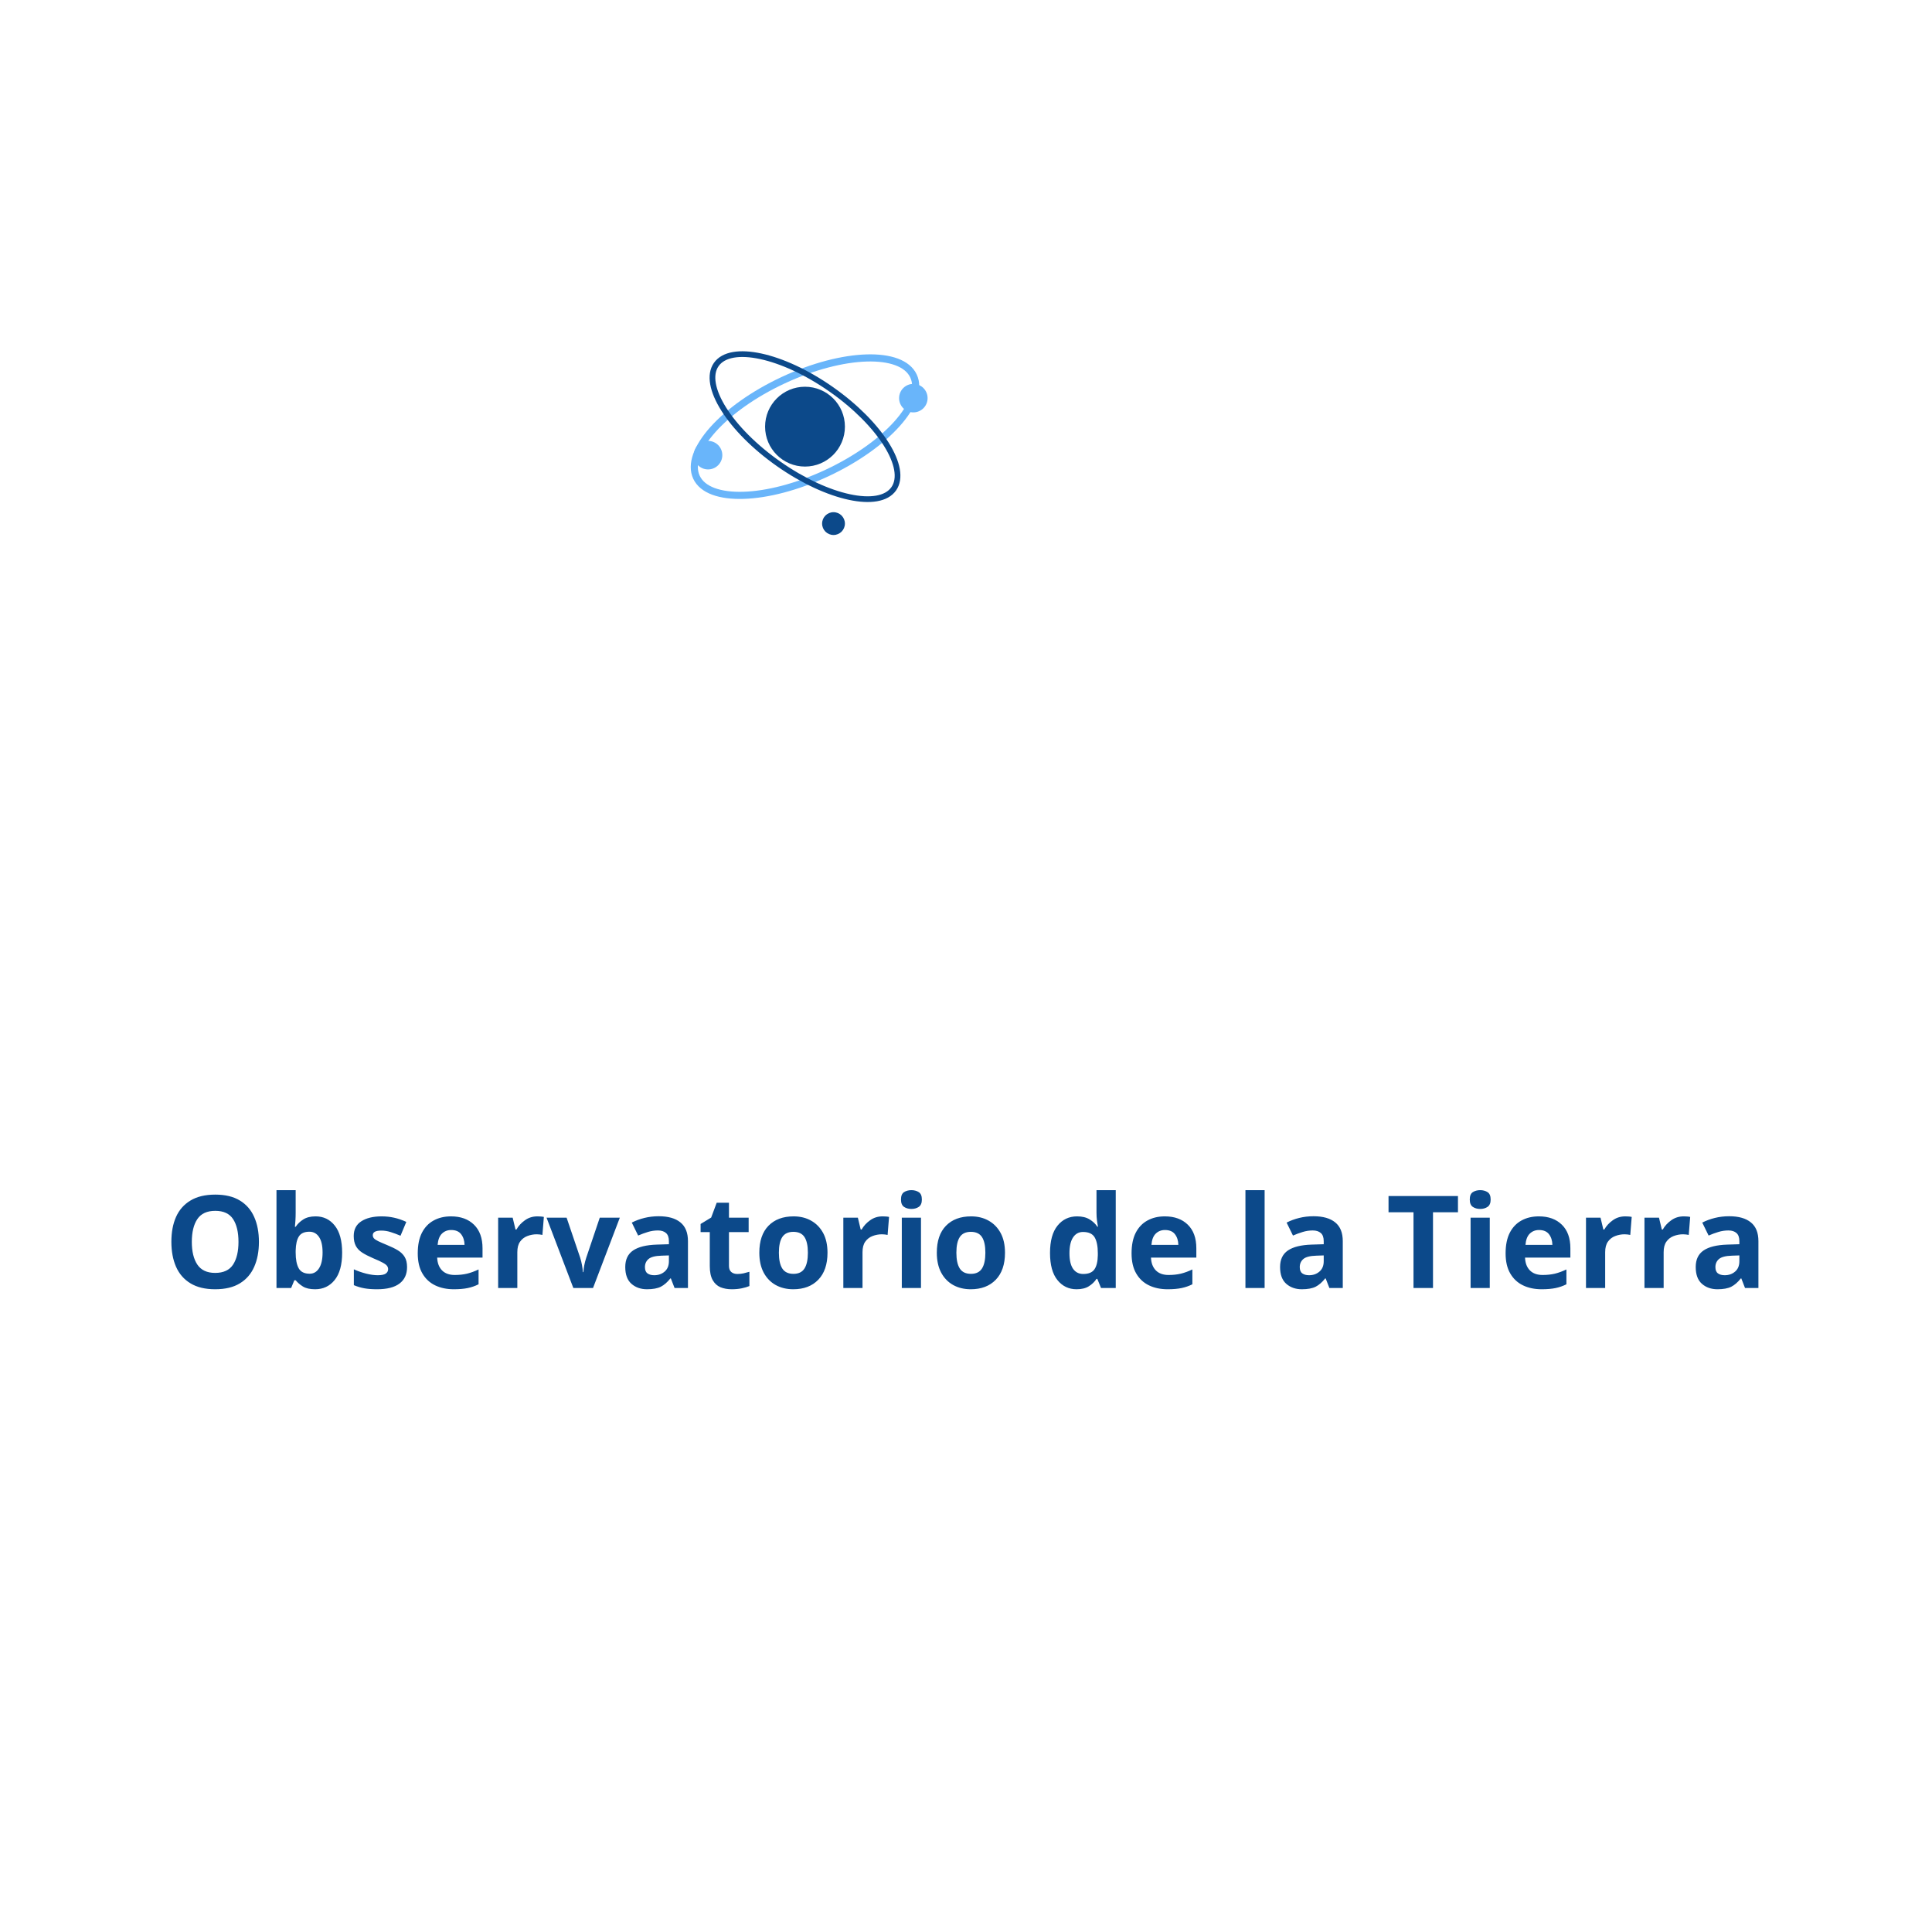
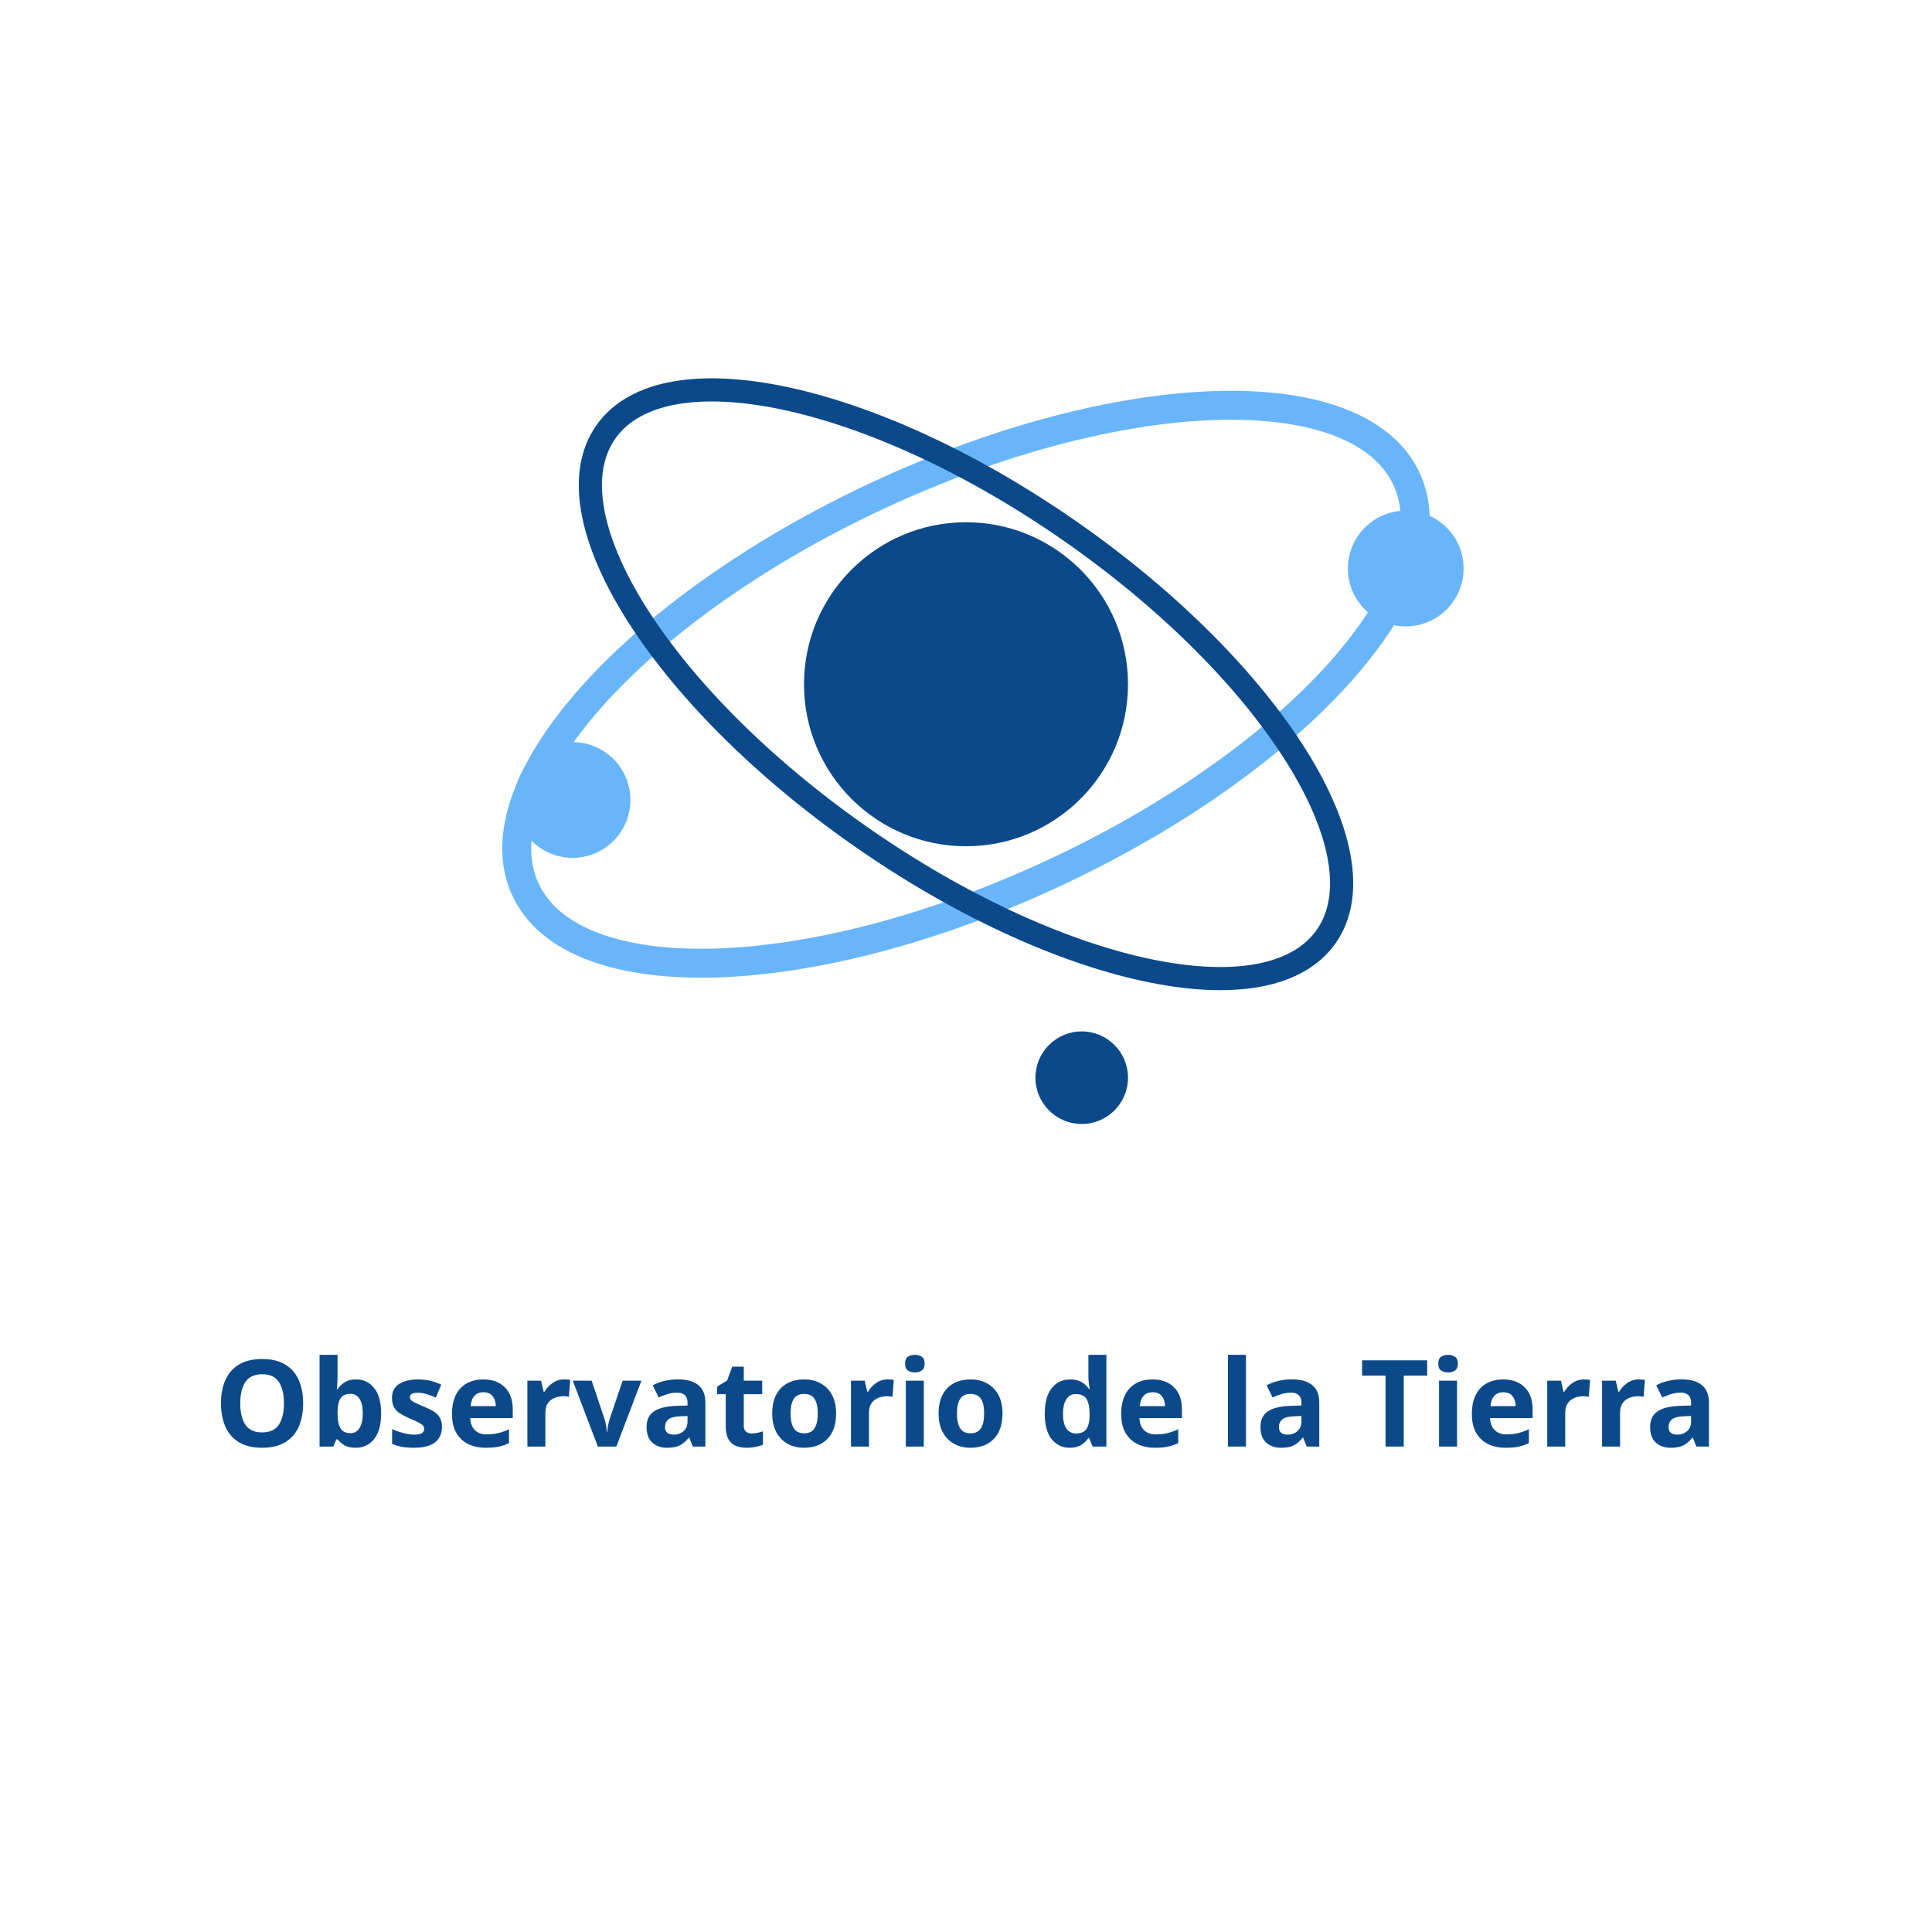
<svg xmlns="http://www.w3.org/2000/svg" viewBox="0 0 480 480" width="480" height="480" role="img" aria-label="Observatorio de la Tierra square">
  <defs>
    <style>
    .title { font-family: 'Titillium Web', sans-serif; font-weight: 700; fill: #0C498A; }
    .pendiente { font-family: 'Open Sans', sans-serif; font-weight: 600; fill: #333333; }
    .pendiente-tag { font-family: 'Open Sans', sans-serif; font-weight: 400; font-size: 10px; fill: #0C498A; }
  </style>
  </defs>
-   <g transform="translate(166,72) scale(0.7083333)">
+   <g transform="translate(102,32) scale(2.875)">
    <circle cx="48" cy="48" r="14" fill="#0C498A" />
    <ellipse cx="48" cy="48" rx="42" ry="18" fill="none" stroke="#69B5FA" stroke-width="2.5" transform="rotate(-25 48 48)" />
    <ellipse cx="48" cy="48" rx="38" ry="16" fill="none" stroke="#0C498A" stroke-width="2" transform="rotate(35 48 48)" />
    <circle cx="86" cy="38" r="5" fill="#69B5FA" />
    <circle cx="14" cy="58" r="5" fill="#69B5FA" />
    <circle cx="58" cy="82" r="4" fill="#0C498A" />
  </g>
-   <text class="title" font-size="32" x="240" y="320" text-anchor="middle">Observatorio de la Tierra</text>
+   <text class="title" font-size="30" x="240" y="359.4" text-anchor="middle">Observatorio de la Tierra</text>
</svg>
